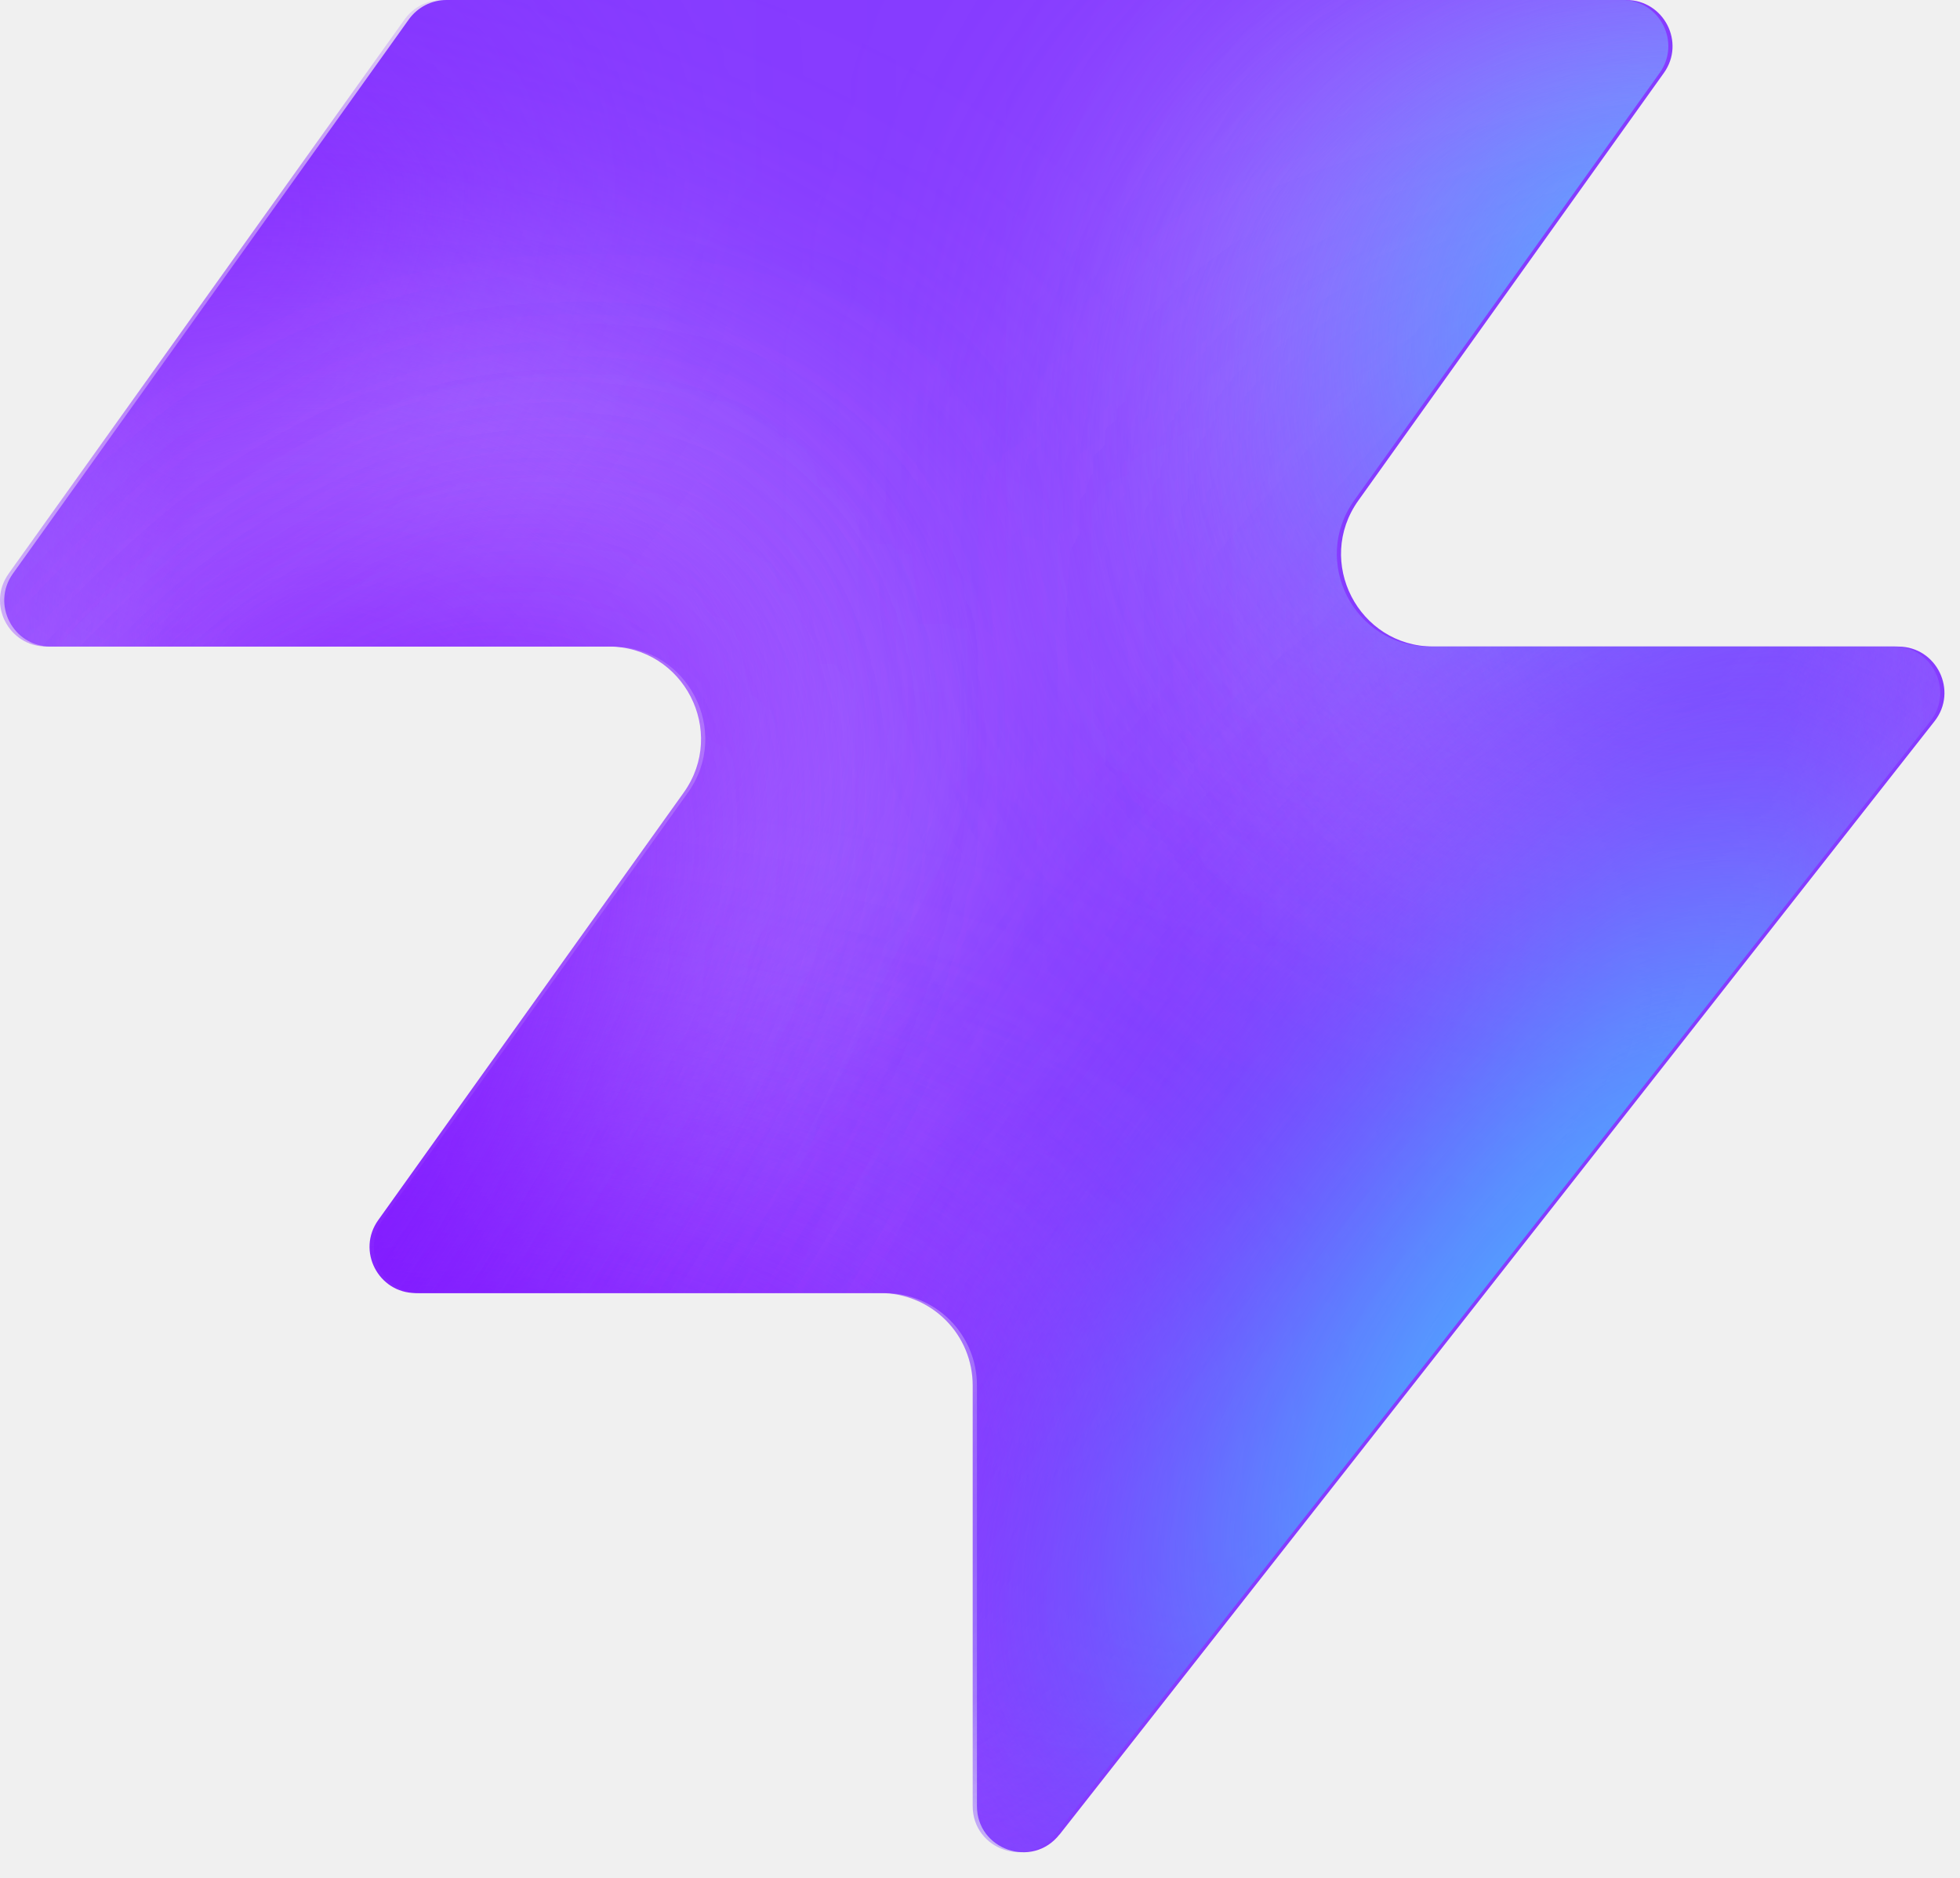
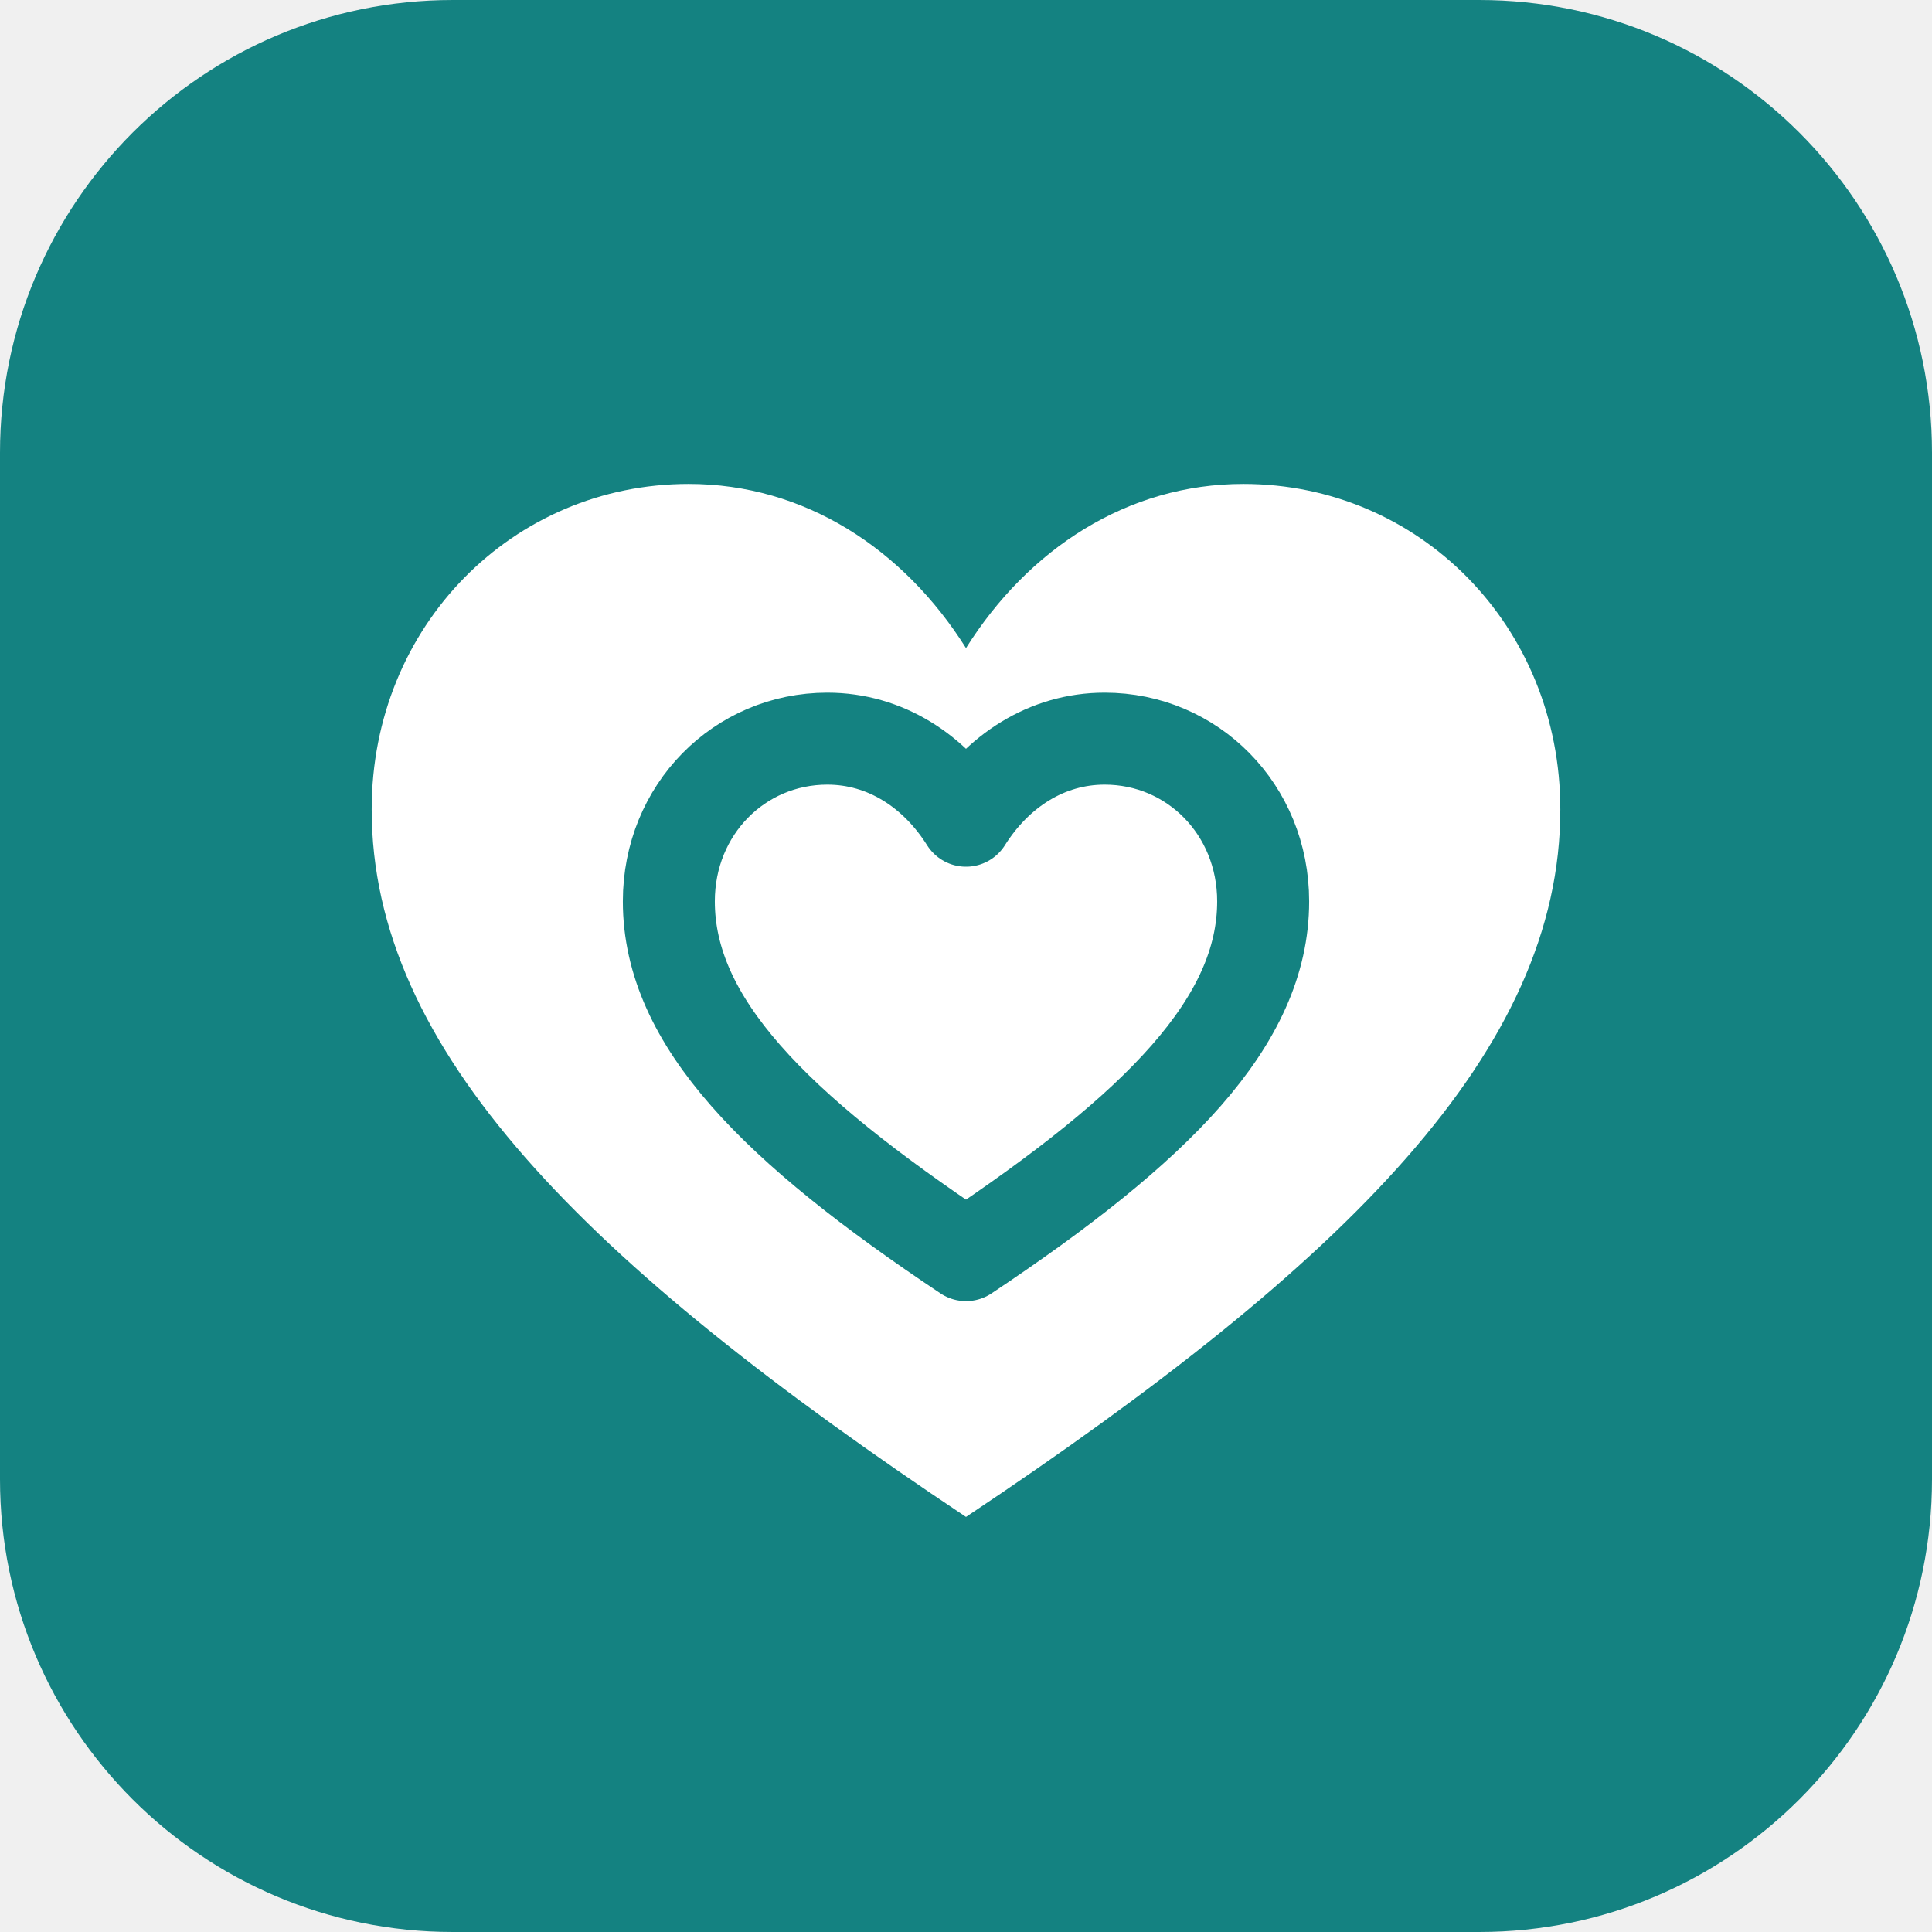
- <svg xmlns="http://www.w3.org/2000/svg" width="48" height="46" fill="none" viewBox="0 0 48 46">
-   <path fill="#863bff" d="M25.946 44.938c-.664.845-2.021.375-2.021-.698V33.937a2.26 2.26 0 0 0-2.262-2.262H10.287c-.92 0-1.456-1.04-.92-1.788l7.48-10.471c1.07-1.497 0-3.578-1.842-3.578H1.237c-.92 0-1.456-1.04-.92-1.788L10.013.474c.214-.297.556-.474.92-.474h28.894c.92 0 1.456 1.04.92 1.788l-7.48 10.471c-1.07 1.498 0 3.579 1.842 3.579h11.377c.943 0 1.473 1.088.89 1.83L25.947 44.94z" style="fill:#863bff;fill:color(display-p3 .525 .23 1);fill-opacity:1" />
-   <mask id="a" width="48" height="46" x="0" y="0" maskUnits="userSpaceOnUse" style="mask-type:alpha">
-     <path fill="#000" d="M25.842 44.938c-.664.844-2.021.375-2.021-.698V33.937a2.26 2.26 0 0 0-2.262-2.262H10.183c-.92 0-1.456-1.04-.92-1.788l7.48-10.471c1.07-1.498 0-3.579-1.842-3.579H1.133c-.92 0-1.456-1.04-.92-1.787L9.91.473c.214-.297.556-.474.92-.474h28.894c.92 0 1.456 1.04.92 1.788l-7.48 10.471c-1.07 1.498 0 3.578 1.842 3.578h11.377c.943 0 1.473 1.088.89 1.832L25.843 44.94z" style="fill:#000;fill-opacity:1" />
-   </mask>
-   <g mask="url(#a)">
-     <g filter="url(#b)">
-       <ellipse cx="5.508" cy="14.704" fill="#ede6ff" rx="5.508" ry="14.704" style="fill:#ede6ff;fill:color(display-p3 .927 .903 1);fill-opacity:1" transform="matrix(.00324 1 1 -.00324 -4.47 31.516)" />
-     </g>
-     <g filter="url(#c)">
-       <ellipse cx="10.399" cy="29.851" fill="#ede6ff" rx="10.399" ry="29.851" style="fill:#ede6ff;fill:color(display-p3 .927 .903 1);fill-opacity:1" transform="matrix(.00324 1 1 -.00324 -39.328 7.883)" />
-     </g>
-     <g filter="url(#d)">
-       <ellipse cx="5.508" cy="30.487" fill="#7e14ff" rx="5.508" ry="30.487" style="fill:#7e14ff;fill:color(display-p3 .492 .077 1);fill-opacity:1" transform="rotate(89.814 -25.913 -14.639)scale(1 -1)" />
-     </g>
-     <g filter="url(#e)">
-       <ellipse cx="5.508" cy="30.599" fill="#7e14ff" rx="5.508" ry="30.599" style="fill:#7e14ff;fill:color(display-p3 .492 .077 1);fill-opacity:1" transform="rotate(89.814 -32.644 -3.334)scale(1 -1)" />
-     </g>
-     <g filter="url(#f)">
-       <ellipse cx="5.508" cy="30.599" fill="#7e14ff" rx="5.508" ry="30.599" style="fill:#7e14ff;fill:color(display-p3 .492 .077 1);fill-opacity:1" transform="matrix(.00324 1 1 -.00324 -34.34 30.47)" />
-     </g>
-     <g filter="url(#g)">
-       <ellipse cx="14.072" cy="22.078" fill="#ede6ff" rx="14.072" ry="22.078" style="fill:#ede6ff;fill:color(display-p3 .927 .903 1);fill-opacity:1" transform="rotate(93.35 24.506 48.493)scale(-1 1)" />
-     </g>
-     <g filter="url(#h)">
-       <ellipse cx="3.47" cy="21.501" fill="#7e14ff" rx="3.47" ry="21.501" style="fill:#7e14ff;fill:color(display-p3 .492 .077 1);fill-opacity:1" transform="rotate(89.009 28.708 47.59)scale(-1 1)" />
-     </g>
-     <g filter="url(#i)">
-       <ellipse cx="3.47" cy="21.501" fill="#7e14ff" rx="3.47" ry="21.501" style="fill:#7e14ff;fill:color(display-p3 .492 .077 1);fill-opacity:1" transform="rotate(89.009 28.708 47.59)scale(-1 1)" />
-     </g>
-     <g filter="url(#j)">
-       <ellipse cx=".387" cy="8.972" fill="#7e14ff" rx="4.407" ry="29.108" style="fill:#7e14ff;fill:color(display-p3 .492 .077 1);fill-opacity:1" transform="rotate(39.51 .387 8.972)" />
-     </g>
-     <g filter="url(#k)">
-       <ellipse cx="47.523" cy="-6.092" fill="#7e14ff" rx="4.407" ry="29.108" style="fill:#7e14ff;fill:color(display-p3 .492 .077 1);fill-opacity:1" transform="rotate(37.892 47.523 -6.092)" />
-     </g>
-     <g filter="url(#l)">
-       <ellipse cx="41.412" cy="6.333" fill="#47bfff" rx="5.971" ry="9.665" style="fill:#47bfff;fill:color(display-p3 .28 .748 1);fill-opacity:1" transform="rotate(37.892 41.412 6.333)" />
-     </g>
-     <g filter="url(#m)">
-       <ellipse cx="-1.879" cy="38.332" fill="#7e14ff" rx="4.407" ry="29.108" style="fill:#7e14ff;fill:color(display-p3 .492 .077 1);fill-opacity:1" transform="rotate(37.892 -1.88 38.332)" />
-     </g>
-     <g filter="url(#n)">
-       <ellipse cx="-1.879" cy="38.332" fill="#7e14ff" rx="4.407" ry="29.108" style="fill:#7e14ff;fill:color(display-p3 .492 .077 1);fill-opacity:1" transform="rotate(37.892 -1.88 38.332)" />
-     </g>
-     <g filter="url(#o)">
-       <ellipse cx="35.651" cy="29.907" fill="#7e14ff" rx="4.407" ry="29.108" style="fill:#7e14ff;fill:color(display-p3 .492 .077 1);fill-opacity:1" transform="rotate(37.892 35.651 29.907)" />
-     </g>
-     <g filter="url(#p)">
-       <ellipse cx="38.418" cy="32.4" fill="#47bfff" rx="5.971" ry="15.297" style="fill:#47bfff;fill:color(display-p3 .28 .748 1);fill-opacity:1" transform="rotate(37.892 38.418 32.4)" />
-     </g>
+ <svg xmlns="http://www.w3.org/2000/svg" width="64" height="64" viewBox="0 0 64 64" role="img" aria-label="HRISense">
+   <rect x="0" y="0" width="64" height="64" rx="15" fill="#148281" />
+   <g transform="translate(2 1.5) scale(0.9375)">
+     <path fill="#fff" d="M32 52C18.5 43 11 35.5 11 27C11 20.5 16 15.5 22.2 15.5C26.3 15.5 29.8 17.8 32 21.3C34.2 17.8 37.7 15.5 41.8 15.5C48 15.5 53 20.5 53 27C53 35.5 45.5 43 32 52Z" />
+     <path fill="none" stroke="#148281" stroke-width="6.5" stroke-linejoin="round" transform="translate(32 33.5) scale(.5) translate(-32 -33.5)" d="M32 52C18.5 43 11 35.5 11 27C11 20.5 16 15.5 22.2 15.5C26.3 15.5 29.8 17.8 32 21.3C34.2 17.8 37.7 15.5 41.8 15.5C48 15.5 53 20.5 53 27C53 35.5 45.5 43 32 52Z" />
  </g>
-   <defs>
-     <filter id="b" width="60.045" height="41.654" x="-19.77" y="16.149" color-interpolation-filters="sRGB" filterUnits="userSpaceOnUse">
-       <feFlood flood-opacity="0" result="BackgroundImageFix" />
-       <feBlend in="SourceGraphic" in2="BackgroundImageFix" result="shape" />
-       <feGaussianBlur result="effect1_foregroundBlur_2002_17158" stdDeviation="7.659" />
-     </filter>
-     <filter id="c" width="90.34" height="51.437" x="-54.613" y="-7.533" color-interpolation-filters="sRGB" filterUnits="userSpaceOnUse">
-       <feFlood flood-opacity="0" result="BackgroundImageFix" />
-       <feBlend in="SourceGraphic" in2="BackgroundImageFix" result="shape" />
-       <feGaussianBlur result="effect1_foregroundBlur_2002_17158" stdDeviation="7.659" />
-     </filter>
-     <filter id="d" width="79.355" height="29.4" x="-49.64" y="2.03" color-interpolation-filters="sRGB" filterUnits="userSpaceOnUse">
-       <feFlood flood-opacity="0" result="BackgroundImageFix" />
-       <feBlend in="SourceGraphic" in2="BackgroundImageFix" result="shape" />
-       <feGaussianBlur result="effect1_foregroundBlur_2002_17158" stdDeviation="4.596" />
-     </filter>
-     <filter id="e" width="79.579" height="29.4" x="-45.045" y="20.029" color-interpolation-filters="sRGB" filterUnits="userSpaceOnUse">
-       <feFlood flood-opacity="0" result="BackgroundImageFix" />
-       <feBlend in="SourceGraphic" in2="BackgroundImageFix" result="shape" />
-       <feGaussianBlur result="effect1_foregroundBlur_2002_17158" stdDeviation="4.596" />
-     </filter>
-     <filter id="f" width="79.579" height="29.4" x="-43.513" y="21.178" color-interpolation-filters="sRGB" filterUnits="userSpaceOnUse">
-       <feFlood flood-opacity="0" result="BackgroundImageFix" />
-       <feBlend in="SourceGraphic" in2="BackgroundImageFix" result="shape" />
-       <feGaussianBlur result="effect1_foregroundBlur_2002_17158" stdDeviation="4.596" />
-     </filter>
-     <filter id="g" width="74.749" height="58.852" x="15.756" y="-17.901" color-interpolation-filters="sRGB" filterUnits="userSpaceOnUse">
-       <feFlood flood-opacity="0" result="BackgroundImageFix" />
-       <feBlend in="SourceGraphic" in2="BackgroundImageFix" result="shape" />
-       <feGaussianBlur result="effect1_foregroundBlur_2002_17158" stdDeviation="7.659" />
-     </filter>
-     <filter id="h" width="61.377" height="25.362" x="23.548" y="2.284" color-interpolation-filters="sRGB" filterUnits="userSpaceOnUse">
-       <feFlood flood-opacity="0" result="BackgroundImageFix" />
-       <feBlend in="SourceGraphic" in2="BackgroundImageFix" result="shape" />
-       <feGaussianBlur result="effect1_foregroundBlur_2002_17158" stdDeviation="4.596" />
-     </filter>
-     <filter id="i" width="61.377" height="25.362" x="23.548" y="2.284" color-interpolation-filters="sRGB" filterUnits="userSpaceOnUse">
-       <feFlood flood-opacity="0" result="BackgroundImageFix" />
-       <feBlend in="SourceGraphic" in2="BackgroundImageFix" result="shape" />
-       <feGaussianBlur result="effect1_foregroundBlur_2002_17158" stdDeviation="4.596" />
-     </filter>
-     <filter id="j" width="56.045" height="63.649" x="-27.636" y="-22.853" color-interpolation-filters="sRGB" filterUnits="userSpaceOnUse">
-       <feFlood flood-opacity="0" result="BackgroundImageFix" />
-       <feBlend in="SourceGraphic" in2="BackgroundImageFix" result="shape" />
-       <feGaussianBlur result="effect1_foregroundBlur_2002_17158" stdDeviation="4.596" />
-     </filter>
-     <filter id="k" width="54.814" height="64.646" x="20.116" y="-38.415" color-interpolation-filters="sRGB" filterUnits="userSpaceOnUse">
-       <feFlood flood-opacity="0" result="BackgroundImageFix" />
-       <feBlend in="SourceGraphic" in2="BackgroundImageFix" result="shape" />
-       <feGaussianBlur result="effect1_foregroundBlur_2002_17158" stdDeviation="4.596" />
-     </filter>
-     <filter id="l" width="33.541" height="35.313" x="24.641" y="-11.323" color-interpolation-filters="sRGB" filterUnits="userSpaceOnUse">
-       <feFlood flood-opacity="0" result="BackgroundImageFix" />
-       <feBlend in="SourceGraphic" in2="BackgroundImageFix" result="shape" />
-       <feGaussianBlur result="effect1_foregroundBlur_2002_17158" stdDeviation="4.596" />
-     </filter>
-     <filter id="m" width="54.814" height="64.646" x="-29.286" y="6.009" color-interpolation-filters="sRGB" filterUnits="userSpaceOnUse">
-       <feFlood flood-opacity="0" result="BackgroundImageFix" />
-       <feBlend in="SourceGraphic" in2="BackgroundImageFix" result="shape" />
-       <feGaussianBlur result="effect1_foregroundBlur_2002_17158" stdDeviation="4.596" />
-     </filter>
-     <filter id="n" width="54.814" height="64.646" x="-29.286" y="6.009" color-interpolation-filters="sRGB" filterUnits="userSpaceOnUse">
-       <feFlood flood-opacity="0" result="BackgroundImageFix" />
-       <feBlend in="SourceGraphic" in2="BackgroundImageFix" result="shape" />
-       <feGaussianBlur result="effect1_foregroundBlur_2002_17158" stdDeviation="4.596" />
-     </filter>
-     <filter id="o" width="54.814" height="64.646" x="8.244" y="-2.416" color-interpolation-filters="sRGB" filterUnits="userSpaceOnUse">
-       <feFlood flood-opacity="0" result="BackgroundImageFix" />
-       <feBlend in="SourceGraphic" in2="BackgroundImageFix" result="shape" />
-       <feGaussianBlur result="effect1_foregroundBlur_2002_17158" stdDeviation="4.596" />
-     </filter>
-     <filter id="p" width="39.409" height="43.623" x="18.713" y="10.588" color-interpolation-filters="sRGB" filterUnits="userSpaceOnUse">
-       <feFlood flood-opacity="0" result="BackgroundImageFix" />
-       <feBlend in="SourceGraphic" in2="BackgroundImageFix" result="shape" />
-       <feGaussianBlur result="effect1_foregroundBlur_2002_17158" stdDeviation="4.596" />
-     </filter>
-   </defs>
</svg>
